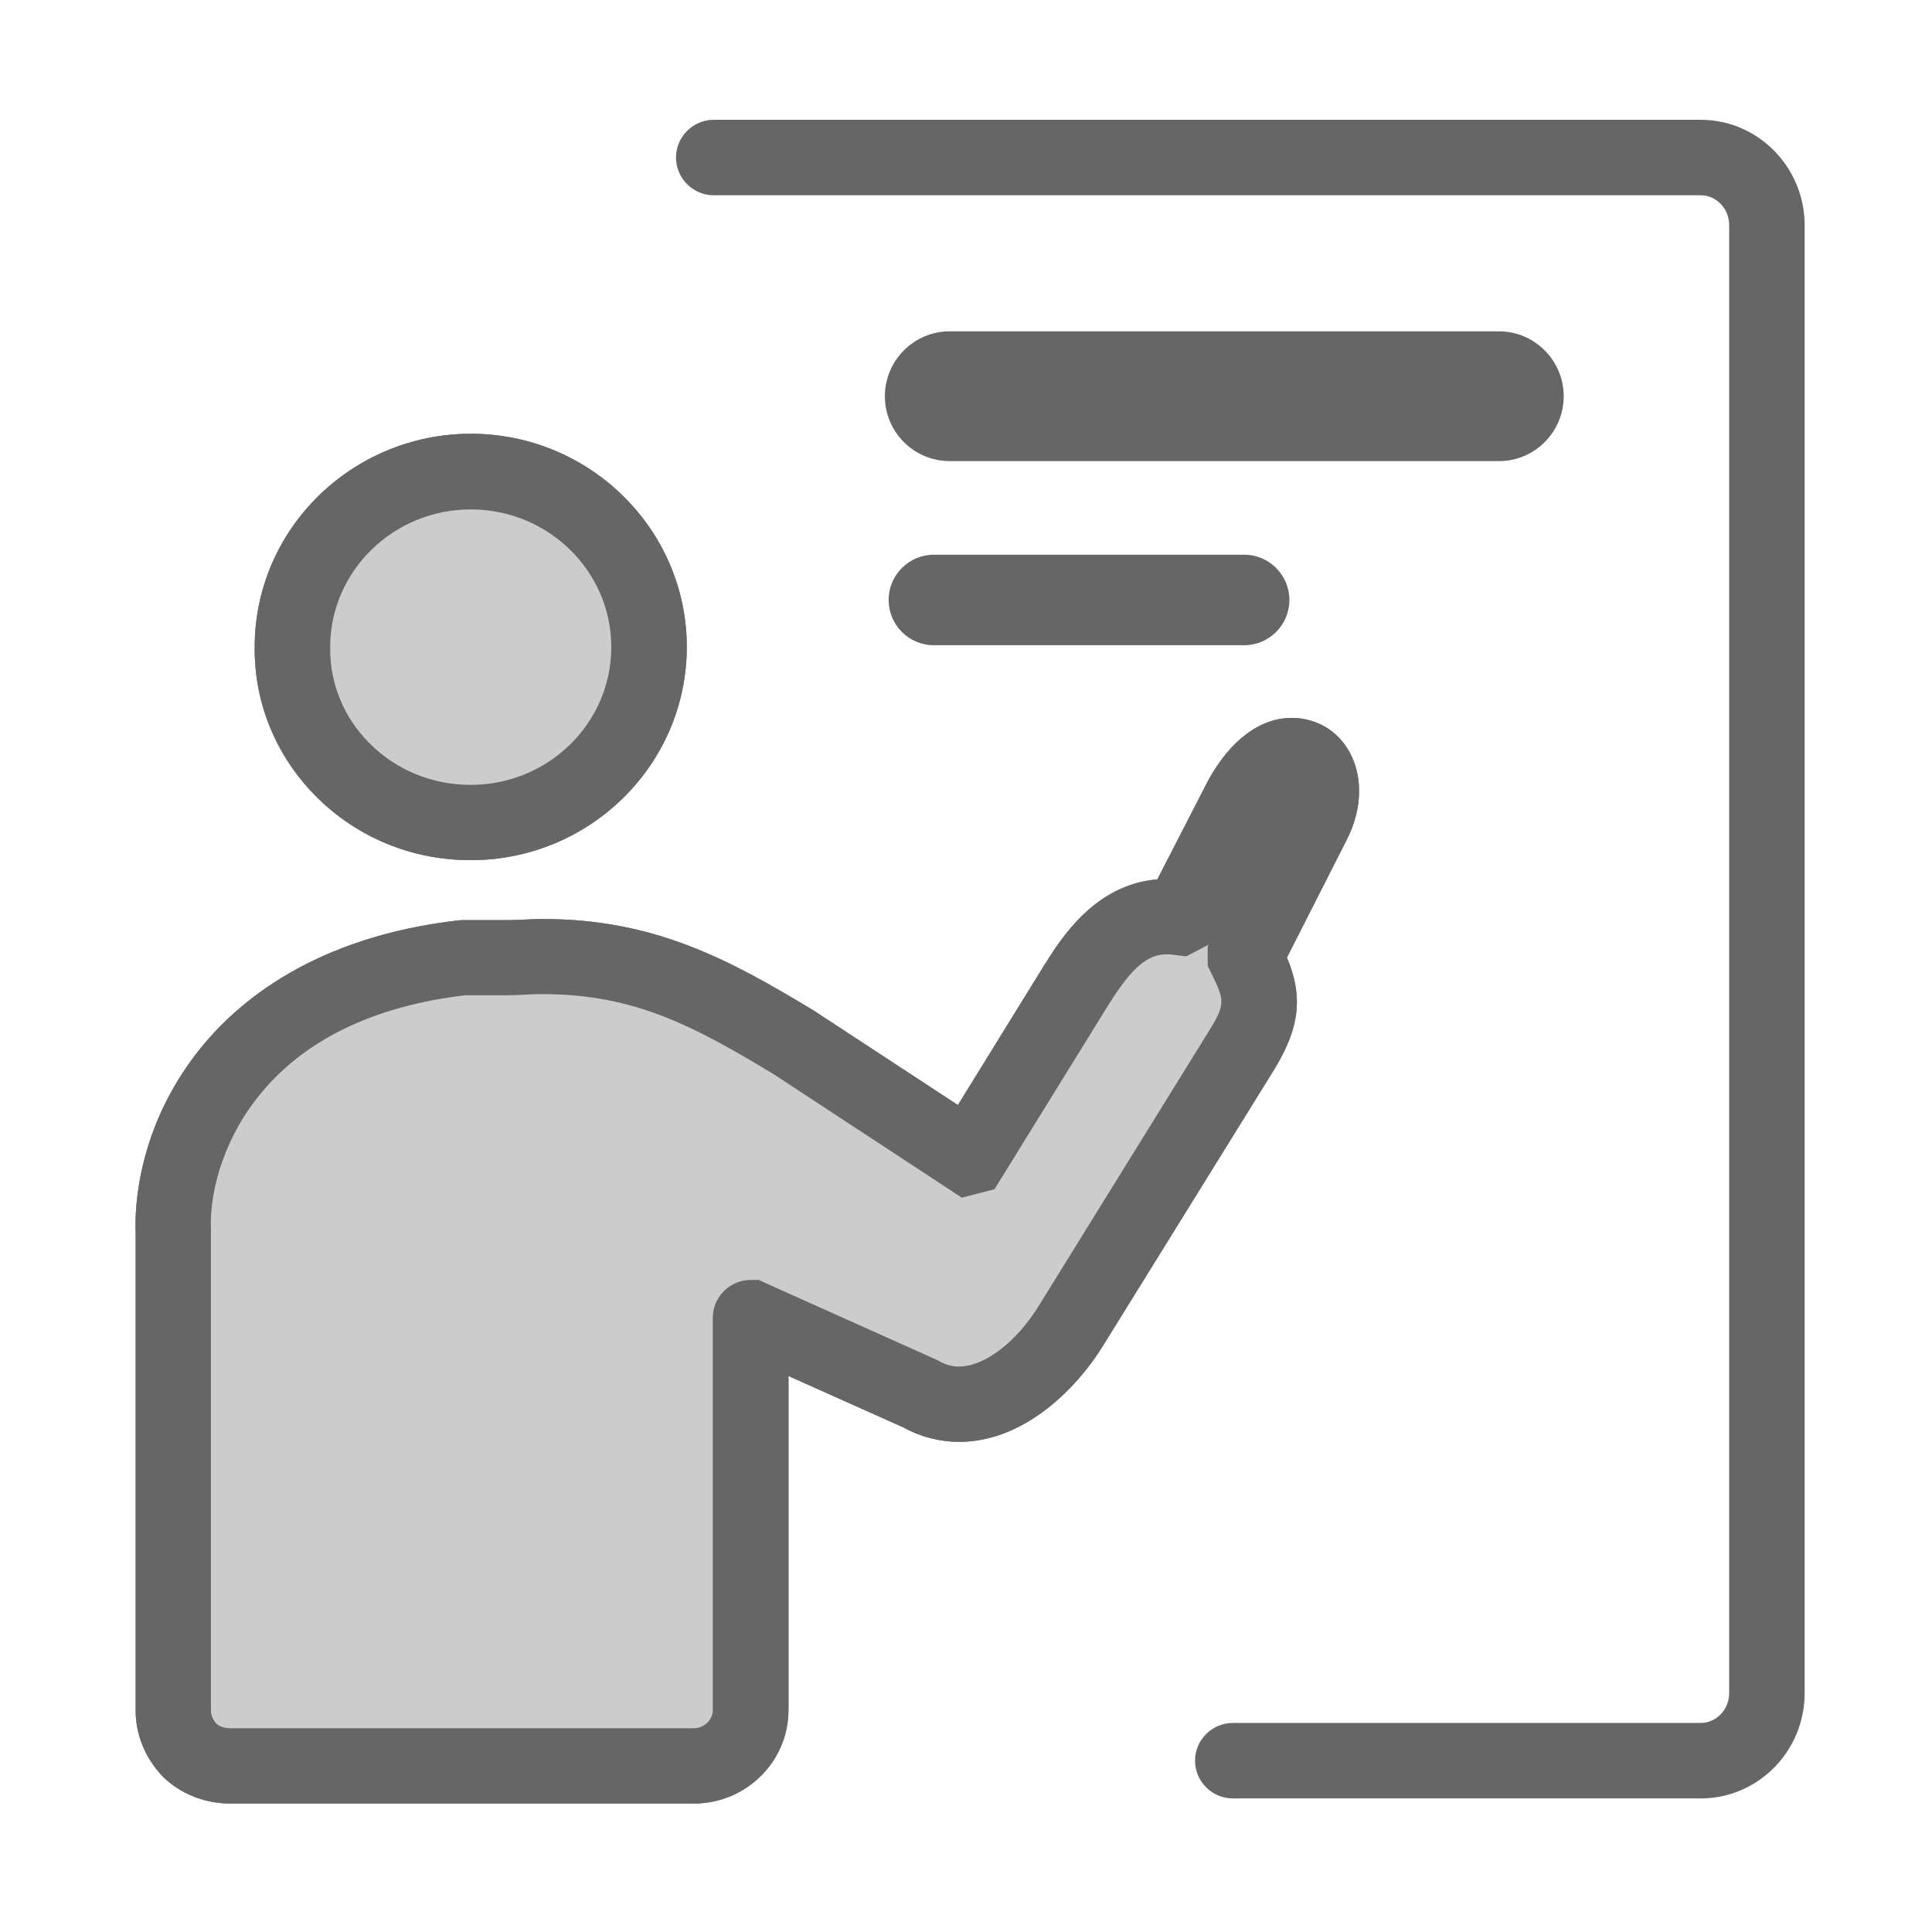
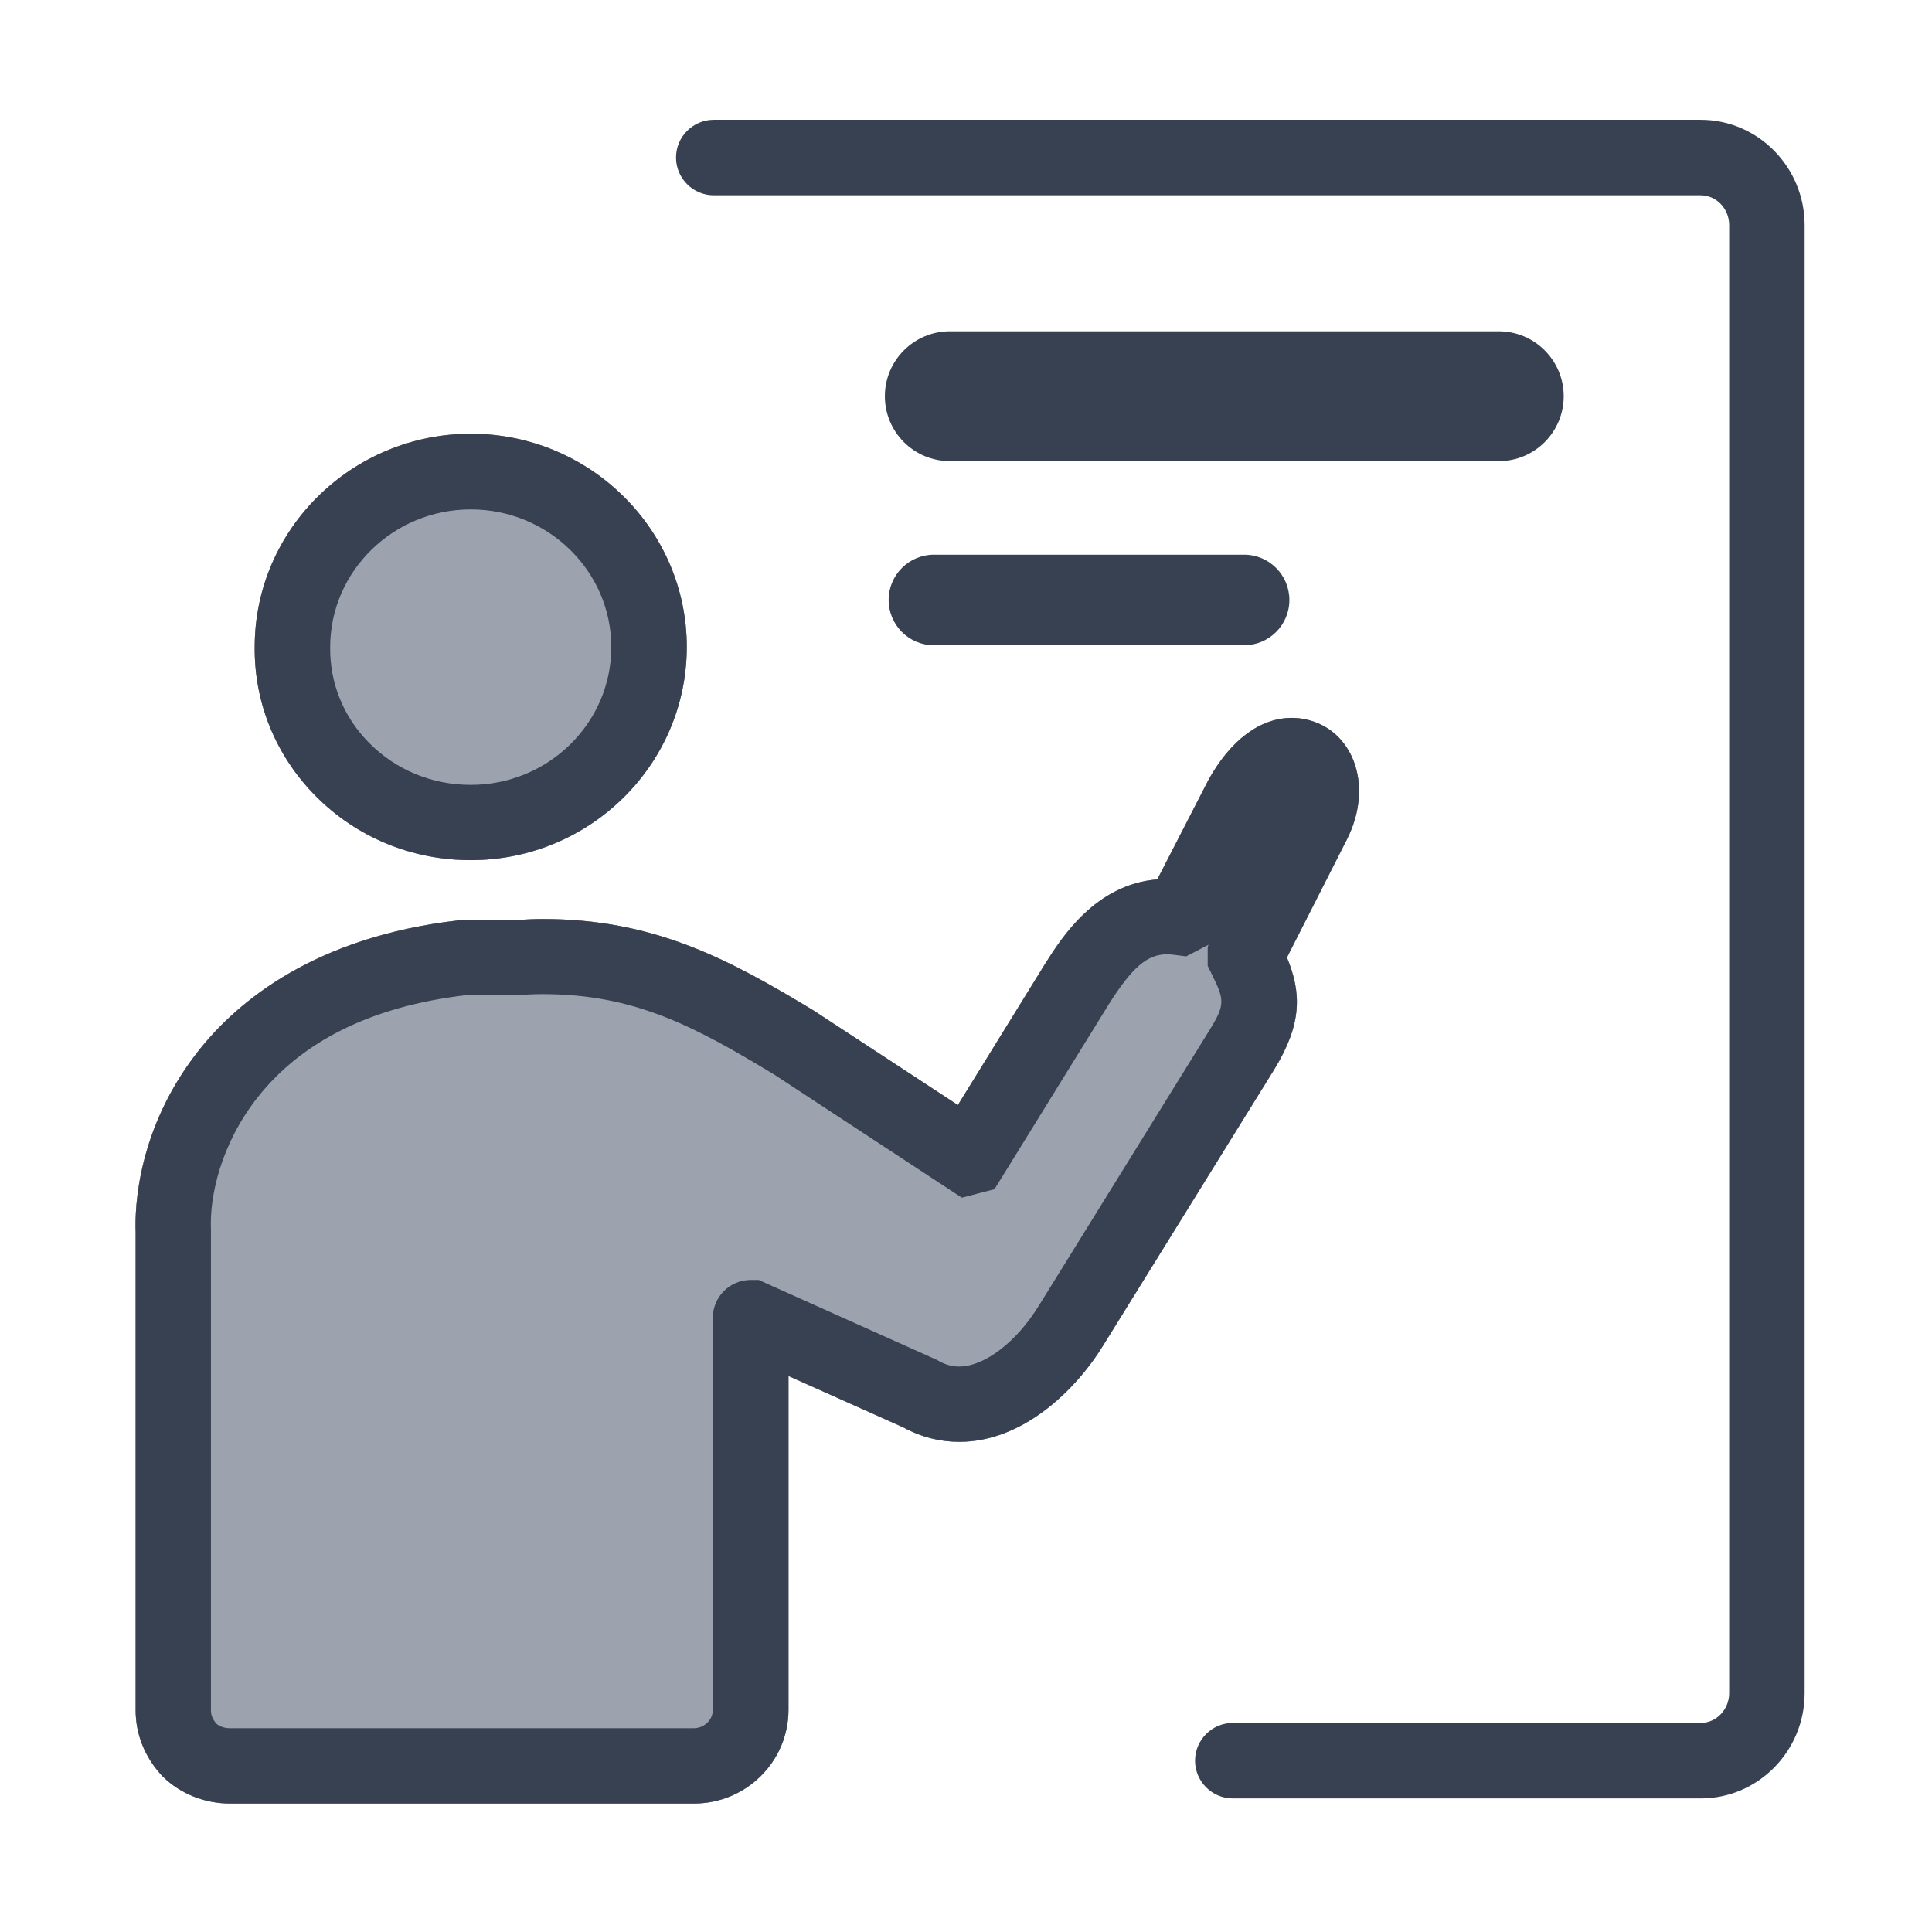
<svg xmlns="http://www.w3.org/2000/svg" width="800px" height="800px" viewBox="0 0 1024 1024" class="icon" version="1.1">
  <path d="M249.5 455.9c63.2 0 114.5-50.7 114.5-113s-51.4-113-114.5-113c-63.1 0.1-114.5 50.7-114.5 113-0.3 29.6 11.2 57.6 32.2 78.9 21.8 22 51 34.1 82.3 34.1zM175 343c0-40.2 33.4-73 74.5-73s74.5 32.7 74.5 73-33.4 73-74.5 73c-20.5 0-39.7-7.9-53.9-22.3-13.5-13.6-20.8-31.6-20.6-50.5v-0.2zM682.1 507.5l31.8-62.6c7.1-14 8.4-29.2 3.5-41.7-3.8-9.7-11-17-20.2-20.4-4-1.5-8.2-2.3-12.5-2.3-16.8 0-32.6 11.8-44.3 33.1l-27 52.5c-32.9 2.7-50.7 30.9-59.5 44.8l-46.2 74.8-75.7-49.6-0.6-0.4c-45.4-27.5-84.9-48.6-143.7-48.6-4.1 0-8.1 0.2-11.6 0.4-2.6 0.1-5 0.2-6.8 0.2H244.9l-1.7 0.1c-76 8.7-117.1 42.6-138.2 69.4-32.3 41.2-33.6 83.2-33.1 95.8v253.5c0 12.7 4.8 24.7 13.8 34.5l0.8 0.8c9.2 9 22.1 14.1 35.4 14.1h245.9c27.6 0 50.1-22.2 50.1-49.6v-177l61 27.3c9.3 5.1 19.3 7.6 29.6 7.6 33.1 0 61.2-26.6 76.4-51.4l90.6-146.2c14.6-23.9 14.4-40.3 6.6-59.1z m-40.8 38.1l-90.6 146.3c-11.9 19.4-28.9 32.4-42.4 32.4-3.7 0-7.3-1-10.8-3l-1.1-0.6-90.3-40.5-3.9-1.8h-4.3c-11.1 0-20.1 9-20.1 20.1v207.9c0 5.2-4.6 9.6-10.1 9.6H121.8c-2.7 0-5.4-0.9-7.1-2.4-2-2.3-2.9-4.6-2.9-7.1V651.7c-0.8-17.7 5.3-45.3 24.6-69.9 23.7-30.1 60.7-48.4 110.2-54.3h22.7c2.7 0 5.6-0.1 8.7-0.3 3.2-0.2 6.5-0.3 9.6-0.3 48.6 0 80.2 16.9 122.7 42.6l99.5 65.3 17.3-4.5 60.7-98.2c12.3-19.4 20.3-26.3 30.7-26.3 1.2 0 2.5 0.1 3.9 0.3l6.3 0.8 11.9-6.2-0.5 1.1v10.1l2.1 4.3c6.8 13.7 7.2 16.2-0.9 29.4z" fill="#999799" />
-   <path d="M901.4 63.5H378.3c-11 0-20 9-20 20s9 20 20 20h523.1c8.3 0 15.1 7.1 15.1 15.8v778.1c0 8.7-6.8 15.8-15.1 15.8h-248c-11 0-20 9-20 20s9 20 20 20h248c30.4 0 55.1-25 55.1-55.8v-778c0-30.8-24.7-55.9-55.1-55.9z" fill="#666666" />
-   <path d="M828.8 210c0-18.9-15.4-34.4-34.4-34.4h-291c-18.9 0-34.4 15.4-34.4 34.4s15.4 34.4 34.4 34.4h291.1c18.9 0 34.3-15.4 34.3-34.4zM495 294c-13.2 0-24 10.7-24 24 0 13.2 10.7 24 24 24h164.4c13.2 0 24-10.7 24-24 0-13.2-10.7-24-24-24H495z" fill="#666666" />
+   <path d="M901.4 63.5H378.3c-11 0-20 9-20 20s9 20 20 20h523.1c8.3 0 15.1 7.1 15.1 15.8v778.1c0 8.7-6.8 15.8-15.1 15.8h-248c-11 0-20 9-20 20s9 20 20 20h248c30.4 0 55.1-25 55.1-55.8v-778c0-30.8-24.7-55.9-55.1-55.9z" fill="#374151" />
+   <path d="M828.8 210c0-18.9-15.4-34.4-34.4-34.4h-291c-18.9 0-34.4 15.4-34.4 34.4s15.4 34.4 34.4 34.4h291.1c18.9 0 34.3-15.4 34.3-34.4zM495 294c-13.2 0-24 10.7-24 24 0 13.2 10.7 24 24 24h164.4c13.2 0 24-10.7 24-24 0-13.2-10.7-24-24-24H495z" fill="#374151" />
  <path d="M249.5 455.9c63.2 0 114.5-50.7 114.5-113s-51.4-113-114.5-113c-63.1 0.1-114.5 50.7-114.5 113-0.3 29.6 11.2 57.6 32.2 78.9 21.8 22 51 34.1 82.3 34.1zM175 343c0-40.2 33.4-73 74.5-73s74.5 32.7 74.5 73-33.4 73-74.5 73c-20.5 0-39.7-7.9-53.9-22.3-13.5-13.6-20.8-31.6-20.6-50.5v-0.2zM682.1 507.5l31.8-62.6c7.1-14 8.4-29.2 3.5-41.7-3.8-9.7-11-17-20.2-20.4-4-1.5-8.2-2.3-12.5-2.3-16.8 0-32.6 11.8-44.3 33.1l-27 52.5c-32.9 2.7-50.7 30.9-59.5 44.8l-46.2 74.8-75.7-49.6-0.6-0.4c-45.4-27.5-84.9-48.6-143.7-48.6-4.1 0-8.1 0.2-11.6 0.4-2.6 0.1-5 0.2-6.8 0.2H244.9l-1.7 0.1c-76 8.7-117.1 42.6-138.2 69.4-32.3 41.2-33.6 83.2-33.1 95.8v253.5c0 12.7 4.8 24.7 13.8 34.5l0.8 0.8c9.2 9 22.1 14.1 35.4 14.1h245.9c27.6 0 50.1-22.2 50.1-49.6v-177l61 27.3c9.3 5.1 19.3 7.6 29.6 7.6 33.1 0 61.2-26.6 76.4-51.4l90.6-146.2c14.6-23.9 14.4-40.3 6.6-59.1z m-40.8 38.1l-90.6 146.3c-11.9 19.4-28.9 32.4-42.4 32.4-3.7 0-7.3-1-10.8-3l-1.1-0.6-90.3-40.5-3.9-1.8h-4.3c-11.1 0-20.1 9-20.1 20.1v207.9c0 5.2-4.6 9.6-10.1 9.6H121.8c-2.7 0-5.4-0.9-7.1-2.4-2-2.3-2.9-4.6-2.9-7.1V651.7c-0.8-17.7 5.3-45.3 24.6-69.9 23.7-30.1 60.7-48.4 110.2-54.3h22.7c2.7 0 5.6-0.1 8.7-0.3 3.2-0.2 6.5-0.3 9.6-0.3 48.6 0 80.2 16.9 122.7 42.6l99.5 65.3 17.3-4.5 60.7-98.2c12.3-19.4 20.3-26.3 30.7-26.3 1.2 0 2.5 0.1 3.9 0.3l6.3 0.8 11.9-6.2-0.5 1.1v10.1l2.1 4.3c6.8 13.7 7.2 16.2-0.9 29.4z" fill="#999799" />
-   <path d="M249.5 455.9c63.2 0 114.5-50.7 114.5-113s-51.4-113-114.5-113c-63.1 0.1-114.5 50.7-114.5 113-0.3 29.6 11.2 57.6 32.2 78.9 21.8 22 51 34.1 82.3 34.1z" fill="#666666" />
-   <path d="M175 343c0-40.2 33.4-73 74.5-73s74.5 32.7 74.5 73-33.4 73-74.5 73c-20.5 0-39.7-7.9-53.9-22.3-13.5-13.6-20.8-31.6-20.6-50.5v-0.2z" fill="#CCCCCC" />
-   <path d="M682.1 507.5l31.8-62.6c7.1-14 8.4-29.2 3.5-41.7-3.8-9.7-11-17-20.2-20.4-4-1.5-8.2-2.3-12.5-2.3-16.8 0-32.6 11.8-44.3 33.1l-27 52.5c-32.9 2.7-50.7 30.9-59.5 44.8l-46.2 74.8-75.7-49.6-0.6-0.4c-45.4-27.5-84.9-48.6-143.7-48.6-4.1 0-8.1 0.2-11.6 0.4-2.6 0.1-5 0.2-6.8 0.2H244.9l-1.7 0.1c-76 8.7-117.1 42.6-138.2 69.4-32.3 41.2-33.6 83.2-33.1 95.8v253.5c0 12.7 4.8 24.7 13.8 34.5l0.8 0.8c9.2 9 22.1 14.1 35.4 14.1h245.9c27.6 0 50.1-22.2 50.1-49.6v-177l61 27.3c9.3 5.1 19.3 7.6 29.6 7.6 33.1 0 61.2-26.6 76.4-51.4l90.6-146.2c14.6-23.9 14.4-40.3 6.6-59.1z" fill="#666666" />
-   <path d="M641.3 545.6l-90.6 146.3c-11.9 19.4-28.9 32.4-42.4 32.4-3.7 0-7.3-1-10.8-3l-1.1-0.6-90.3-40.5-3.9-1.8h-4.3c-11.1 0-20.1 9-20.1 20.1v207.9c0 5.2-4.6 9.6-10.1 9.6H121.8c-2.7 0-5.4-0.9-7.1-2.4-2-2.3-2.9-4.6-2.9-7.1V651.7c-0.8-17.7 5.3-45.3 24.6-69.9 23.7-30.1 60.7-48.4 110.2-54.3h22.7c2.7 0 5.6-0.1 8.7-0.3 3.2-0.2 6.5-0.3 9.6-0.3 48.6 0 80.2 16.9 122.7 42.6l99.5 65.3 17.3-4.5 60.7-98.2c12.3-19.4 20.3-26.3 30.7-26.3 1.2 0 2.5 0.1 3.9 0.3l6.3 0.8 11.9-6.2-0.5 1.1v10.1l2.1 4.3c6.8 13.7 7.2 16.2-0.9 29.4z" fill="#CCCCCC" />
+   <path d="M249.5 455.9c63.2 0 114.5-50.7 114.5-113s-51.4-113-114.5-113c-63.1 0.1-114.5 50.7-114.5 113-0.3 29.6 11.2 57.6 32.2 78.9 21.8 22 51 34.1 82.3 34.1z" fill="#374151" />
+   <path d="M175 343c0-40.2 33.4-73 74.5-73s74.5 32.7 74.5 73-33.4 73-74.5 73c-20.5 0-39.7-7.9-53.9-22.3-13.5-13.6-20.8-31.6-20.6-50.5v-0.2z" fill="#9CA3AF" />
+   <path d="M682.1 507.5l31.8-62.6c7.1-14 8.4-29.2 3.5-41.7-3.8-9.7-11-17-20.2-20.4-4-1.5-8.2-2.3-12.5-2.3-16.8 0-32.6 11.8-44.3 33.1l-27 52.5c-32.9 2.7-50.7 30.9-59.5 44.8l-46.2 74.8-75.7-49.6-0.6-0.4c-45.4-27.5-84.9-48.6-143.7-48.6-4.1 0-8.1 0.2-11.6 0.4-2.6 0.1-5 0.2-6.8 0.2H244.9l-1.7 0.1c-76 8.7-117.1 42.6-138.2 69.4-32.3 41.2-33.6 83.2-33.1 95.8v253.5c0 12.7 4.8 24.7 13.8 34.5l0.8 0.8c9.2 9 22.1 14.1 35.4 14.1h245.9c27.6 0 50.1-22.2 50.1-49.6v-177l61 27.3c9.3 5.1 19.3 7.6 29.6 7.6 33.1 0 61.2-26.6 76.4-51.4l90.6-146.2c14.6-23.9 14.4-40.3 6.6-59.1z" fill="#374151" />
+   <path d="M641.3 545.6l-90.6 146.3c-11.9 19.4-28.9 32.4-42.4 32.4-3.7 0-7.3-1-10.8-3l-1.1-0.6-90.3-40.5-3.9-1.8h-4.3c-11.1 0-20.1 9-20.1 20.1v207.9c0 5.2-4.6 9.6-10.1 9.6H121.8c-2.7 0-5.4-0.9-7.1-2.4-2-2.3-2.9-4.6-2.9-7.1V651.7c-0.8-17.7 5.3-45.3 24.6-69.9 23.7-30.1 60.7-48.4 110.2-54.3h22.7c2.7 0 5.6-0.1 8.7-0.3 3.2-0.2 6.5-0.3 9.6-0.3 48.6 0 80.2 16.9 122.7 42.6l99.5 65.3 17.3-4.5 60.7-98.2c12.3-19.4 20.3-26.3 30.7-26.3 1.2 0 2.5 0.1 3.9 0.3l6.3 0.8 11.9-6.2-0.5 1.1v10.1l2.1 4.3c6.8 13.7 7.2 16.2-0.9 29.4z" fill="#9CA3AF" />
</svg>
